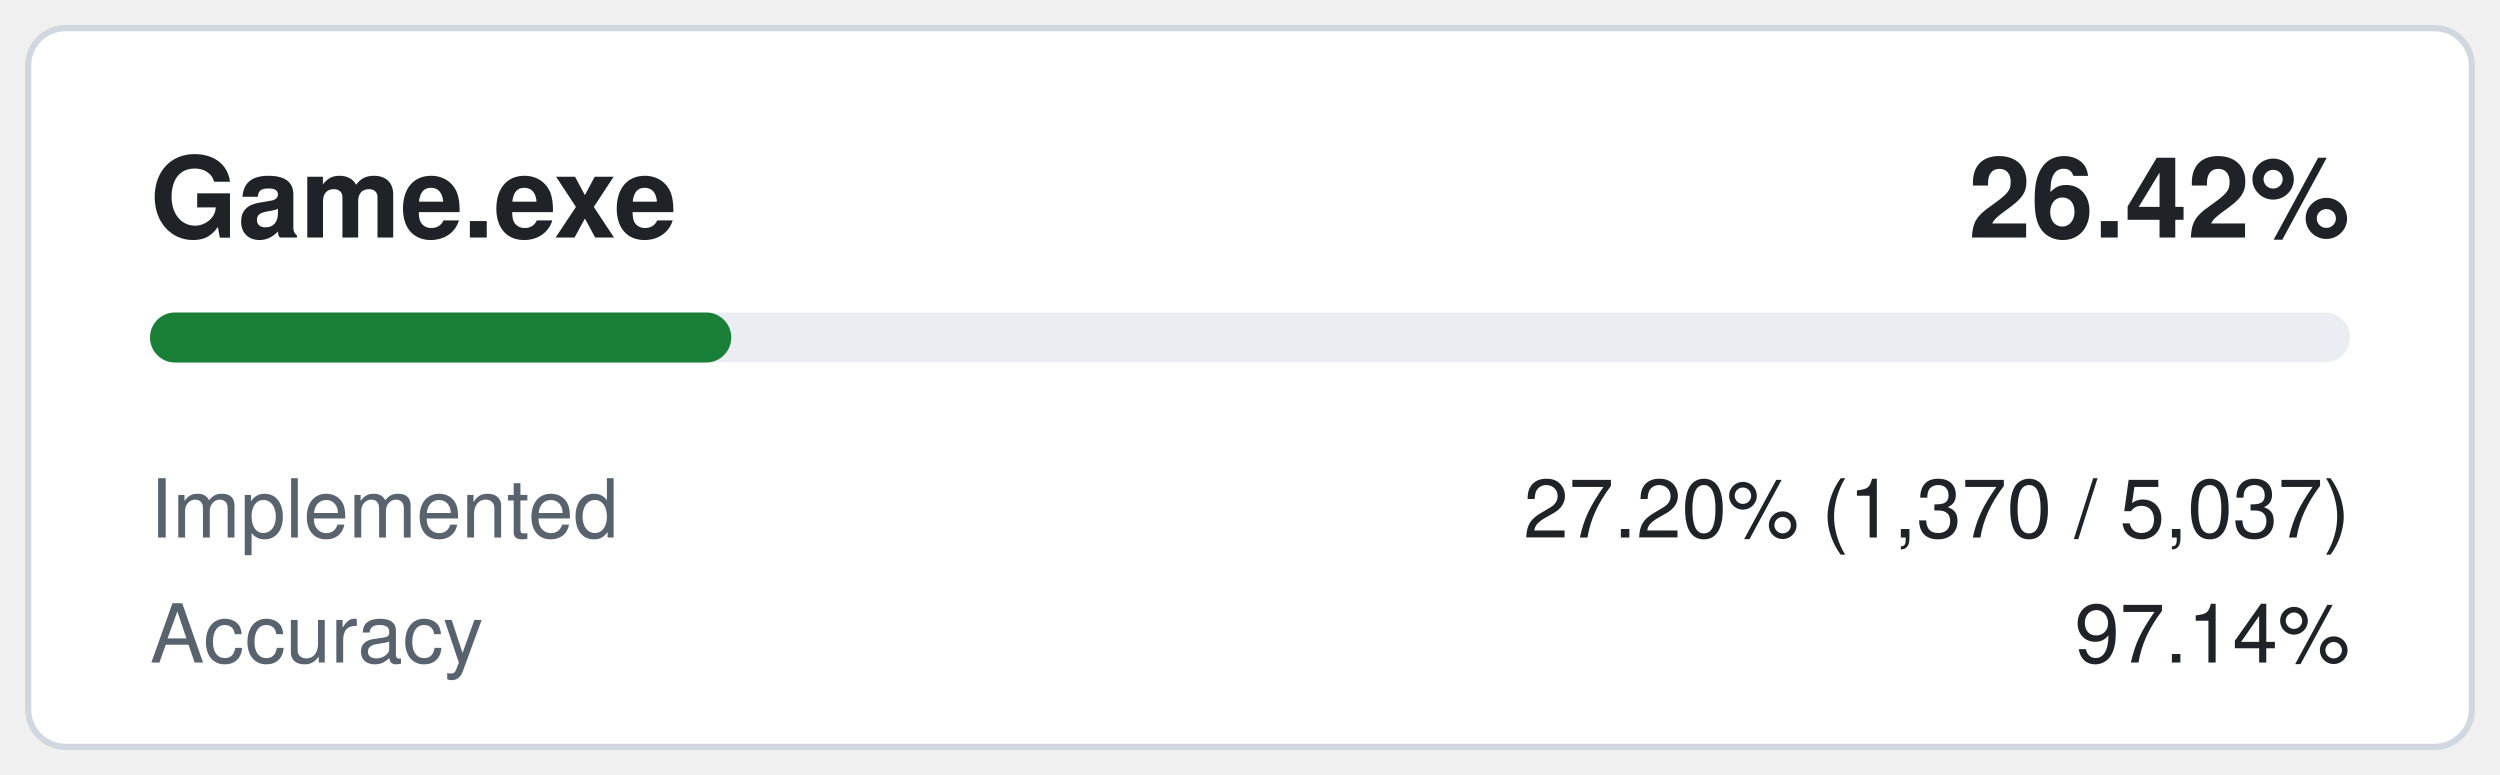
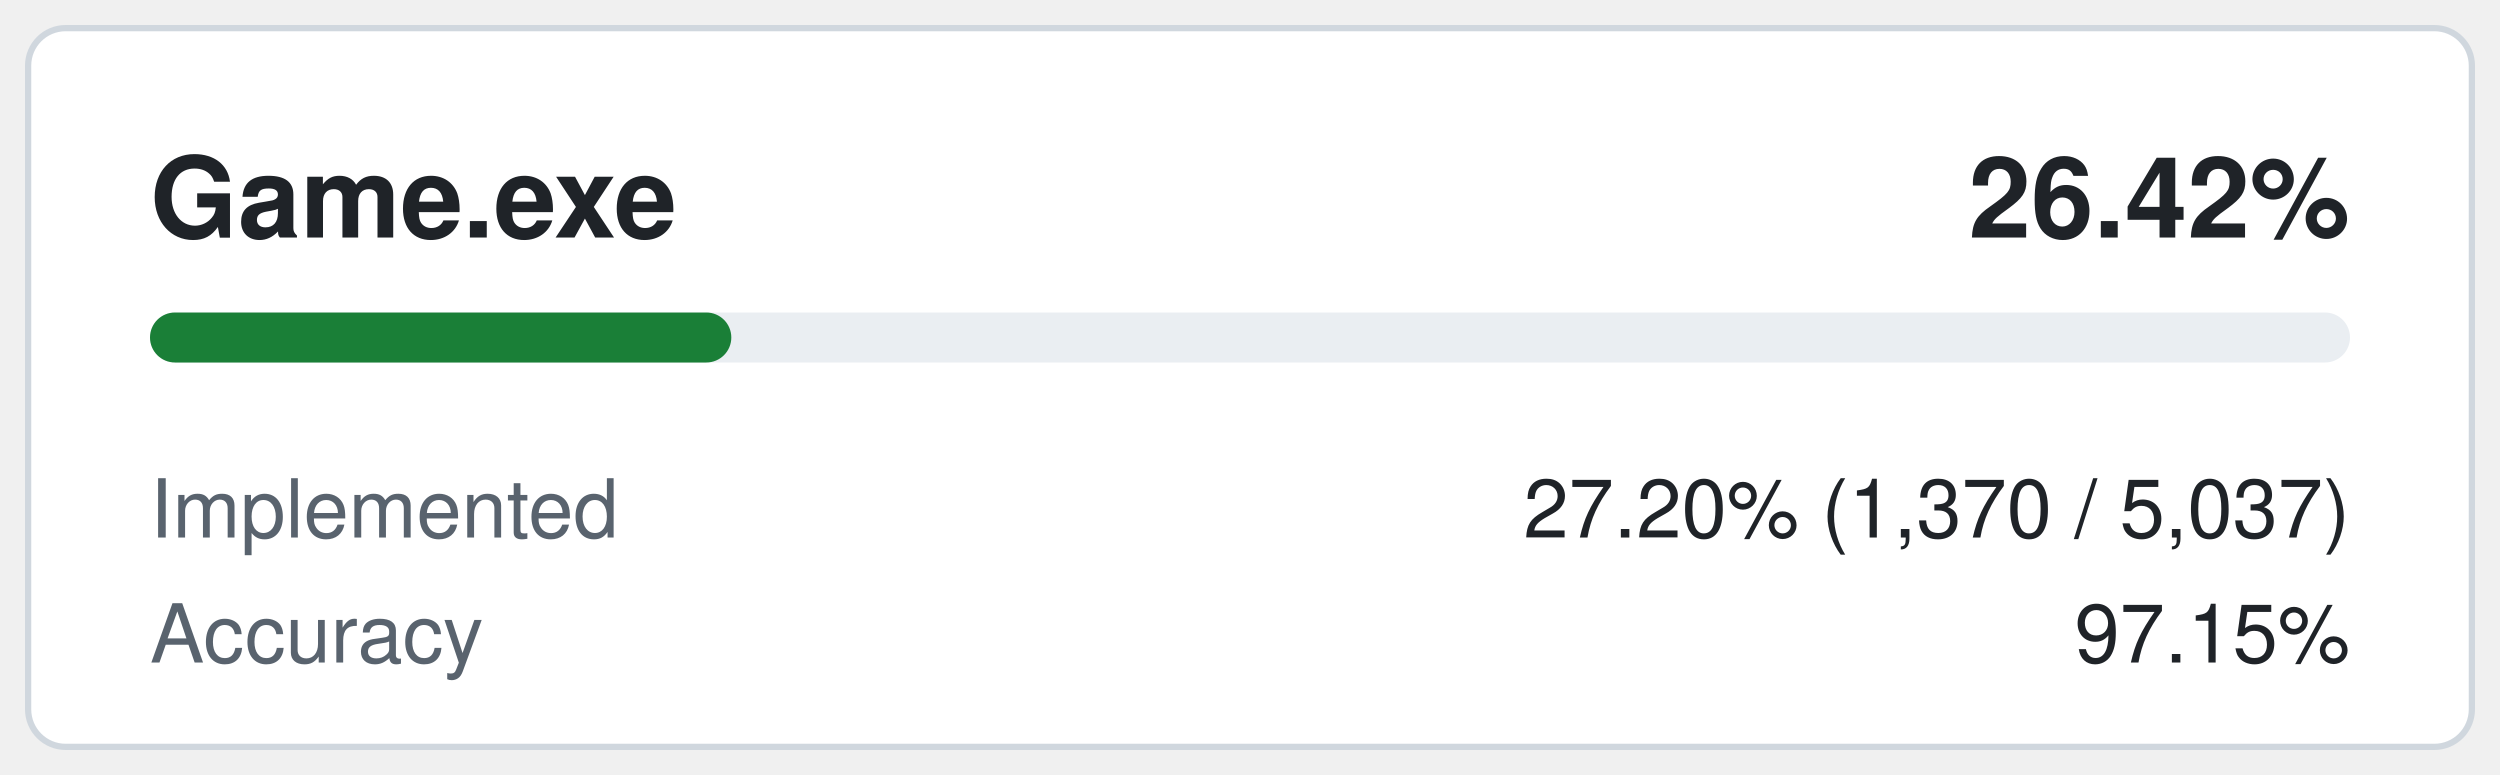
<svg xmlns="http://www.w3.org/2000/svg" width="400" height="124" viewBox="0 0 400 124" role="img" aria-label="Game.exe: 26.42% decompiled">
  <style>
  .card { fill: #ffffff; stroke: #d0d7de; }
  .track { fill: #eaeef2; }
  .bar { fill: #1a7f37; }
  text { font-family: -apple-system, BlinkMacSystemFont, "Segoe UI", Helvetica, Arial, sans-serif; fill: #1f2328; font-variant-numeric: tabular-nums; }
  .muted { fill: #59636e; }
  @media (prefers-color-scheme: dark) {
    .card { fill: #0d1117; stroke: #3d444d; }
    .track { fill: #262c36; }
    .bar { fill: #3fb950; }
    text { fill: #f0f6fc; }
    .muted { fill: #9198a1; }
  }
</style>
  <rect class="card" x="4.5" y="4.5" width="391" height="115" rx="6" />
  <text x="24" y="38" font-size="18" font-weight="600">Game.exe</text>
  <text x="376" y="38" font-size="18" font-weight="600" text-anchor="end">26.42%</text>
  <rect class="track" x="24" y="50" width="352" height="8" rx="4" />
-   <rect class="bar" x="24" y="50" width="93.00" height="8" rx="4" />
+   <rect class="bar" x="24" y="50" width="93.01" height="8" rx="4" />
  <text class="muted" x="24" y="86" font-size="13">Implemented</text>
  <text x="376" y="86" font-size="13" text-anchor="end">27.20% (1,370 / 5,037)</text>
  <text class="muted" x="24" y="106" font-size="13">Accuracy</text>
-   <text x="376" y="106" font-size="13" text-anchor="end">97.14%</text>
+   <text x="376" y="106" font-size="13" text-anchor="end">97.15%</text>
</svg>
